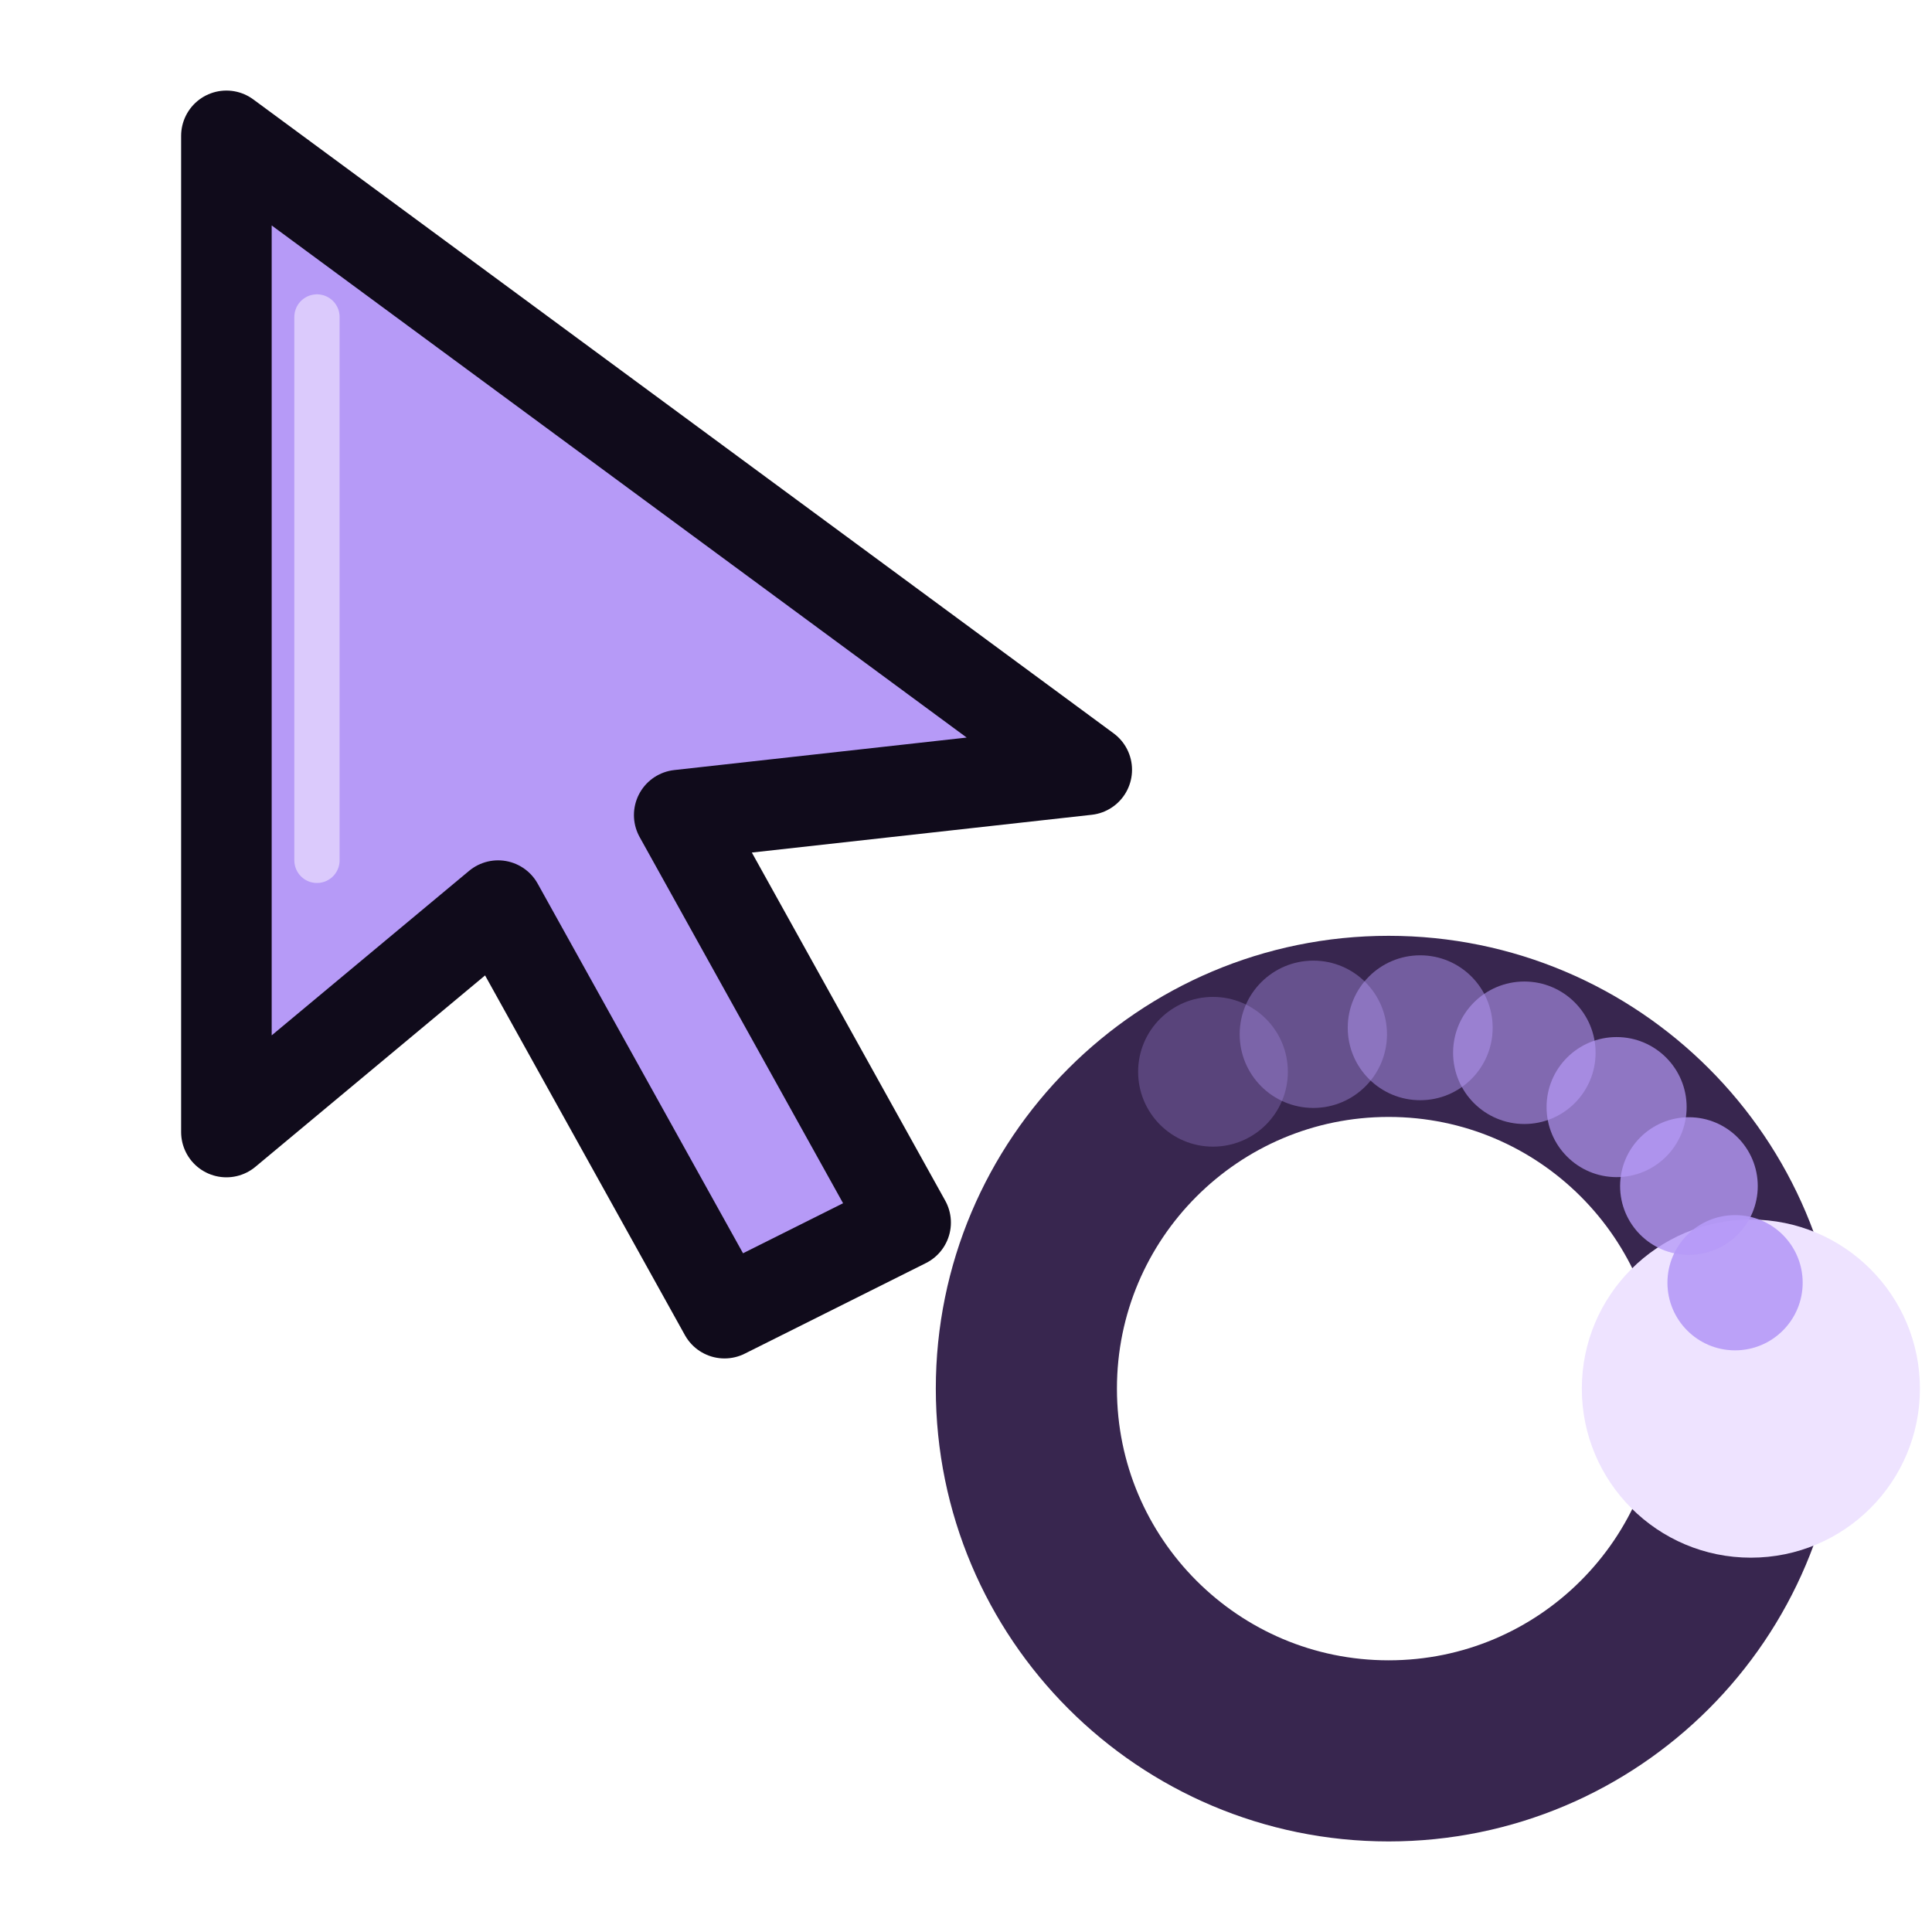
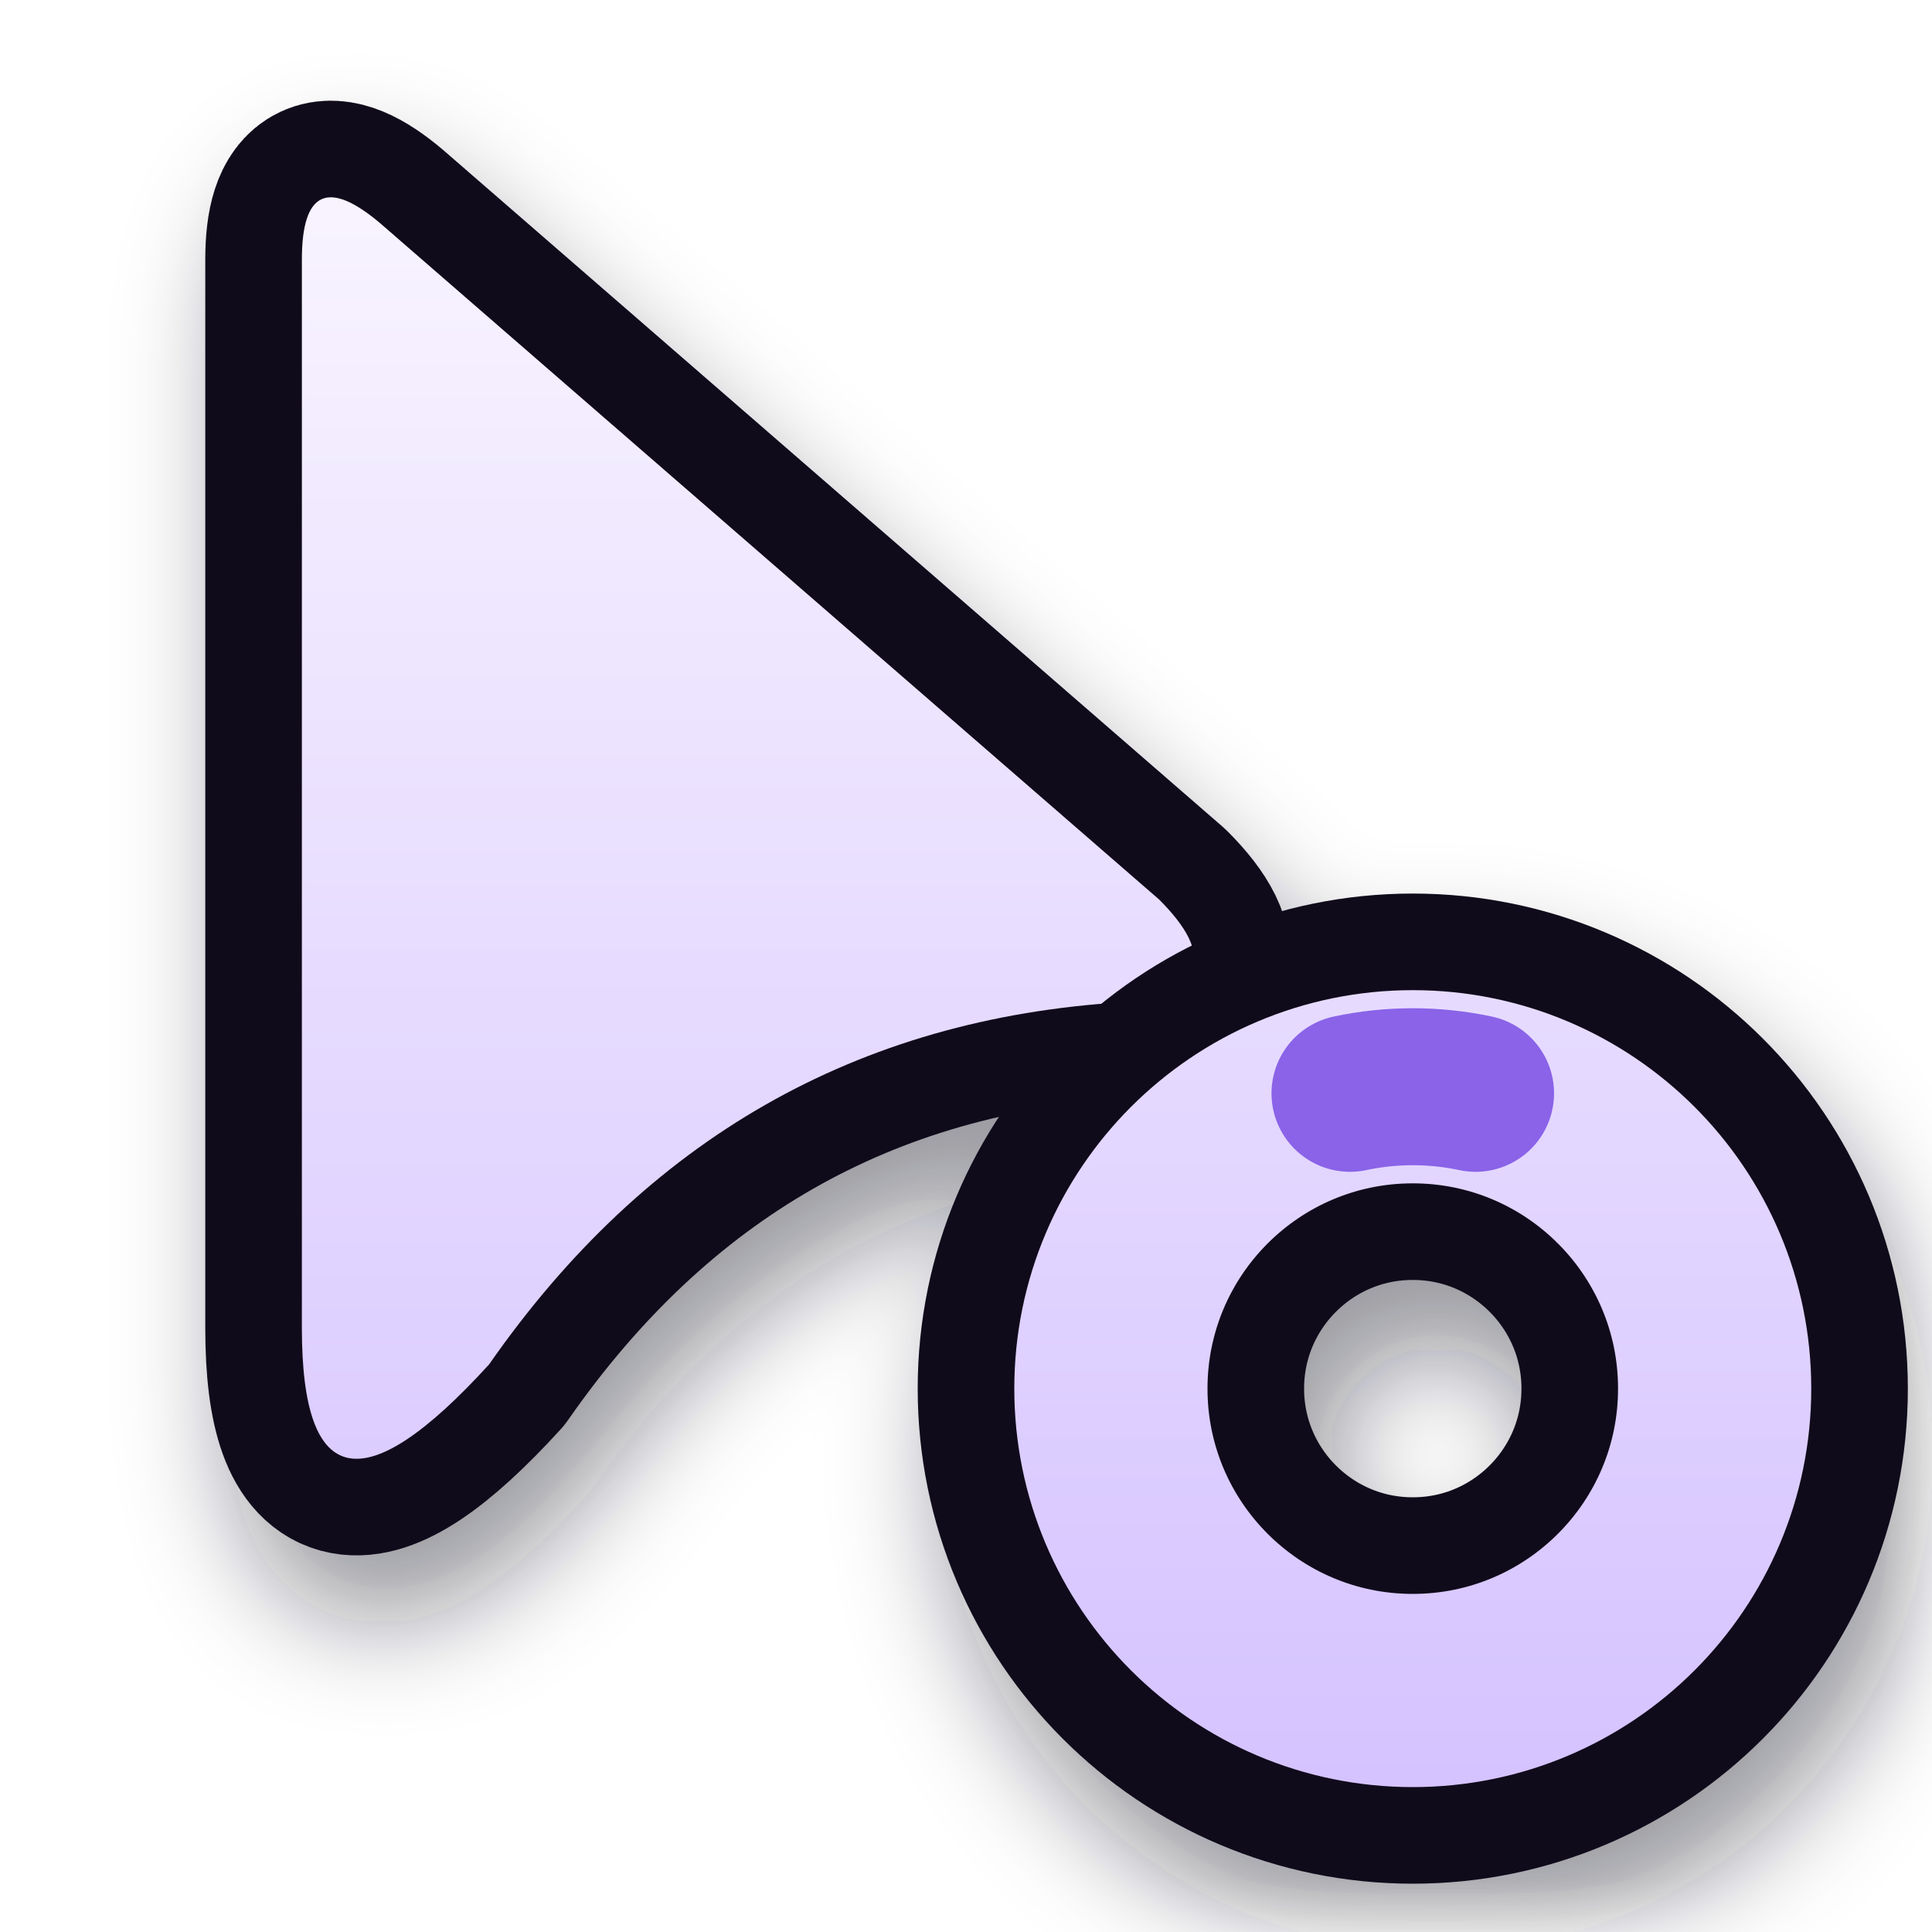
<svg xmlns="http://www.w3.org/2000/svg" width="32" height="32" viewBox="0 0 32 32">
-   <g stroke="#100b1b" stroke-width="2" stroke-linejoin="round" stroke-linecap="round" fill="#b69af7">
-     <g transform="scale(.75)">
-       <path d="M5 3 L5 25 L11 20 L16 29 L20 27 L15 18 L24 17 Z" />
-       <path d="M7 7 L7 19" fill="none" stroke="#eee3ff" stroke-width="1" opacity=".65" />
-     </g>
-     <circle cx="23" cy="23" r="6" fill="none" stroke="#38264f" stroke-width="3" />
-     <circle cx="29.000" cy="23.000" r="2.8" fill="#eee3ff" stroke="none" opacity="1.000" />
-     <circle cx="28.738" cy="21.246" r="1.12" fill="#b69af7" stroke="none" opacity="0.895" />
-     <circle cx="27.974" cy="19.645" r="1.14" fill="#b69af7" stroke="none" opacity="0.790" />
-     <circle cx="26.776" cy="18.337" r="1.16" fill="#b69af7" stroke="none" opacity="0.685" />
-     <circle cx="25.248" cy="17.437" r="1.18" fill="#b69af7" stroke="none" opacity="0.580" />
-     <circle cx="23.523" cy="17.023" r="1.2" fill="#b69af7" stroke="none" opacity="0.475" />
-     <circle cx="21.753" cy="17.131" r="1.22" fill="#b69af7" stroke="none" opacity="0.370" />
-     <circle cx="20.091" cy="17.752" r="1.24" fill="#b69af7" stroke="none" opacity="0.265" />
+   <defs>
+     <linearGradient id="body" gradientUnits="userSpaceOnUse" x1="0" y1="2" x2="0" y2="30">
+       <stop offset="0" stop-color="#faf6ff" />
+       <stop offset="1" stop-color="#d4c2ff" />
+     </linearGradient>
+     <filter id="shadow" x="-30%" y="-30%" width="160%" height="160%">
+       <feGaussianBlur stdDeviation=".9" />
+     </filter>
+   </defs>
+   <g filter="url(#shadow)" opacity=".42" transform="translate(.4 1.1)">
+     <path d="M5 4.3 Q5 2.6 6.3 3.7 L19.2 14.9 Q20.6 16.3 18.6 16.6 Q12 17 8.1 22.6 Q5 26 5 22 Z" fill="#100b1b" stroke="#100b1b" stroke-width="3.2" />
+     <circle cx="23.4" cy="23" r="5" fill="none" stroke="#100b1b" stroke-width="6.4" />
+   </g>
+   <g stroke-linejoin="round" stroke-linecap="round">
+     <path d="M5 4.3 Q5 2.6 6.3 3.7 L19.2 14.9 Q20.6 16.3 18.6 16.6 Q12 17 8.1 22.6 Q5 26 5 22 Z" fill="#100b1b" stroke="#100b1b" stroke-width="3.2" />
+     <path d="M5 4.3 Q5 2.6 6.3 3.7 L19.2 14.9 Q20.6 16.3 18.6 16.6 Q12 17 8.1 22.6 Q5 26 5 22 Z" fill="url(#body)" />
+     <circle cx="23.4" cy="23" r="5" fill="none" stroke="#100b1b" stroke-width="6.4" />
+     <circle cx="23.4" cy="23" r="5" fill="none" stroke="url(#body)" stroke-width="3.2" />
+     <path d="M22.360 18.109 A5 5 0 0 1 24.440 18.109" fill="none" stroke="#8a63e8" stroke-width="2.6" />
  </g>
</svg>
